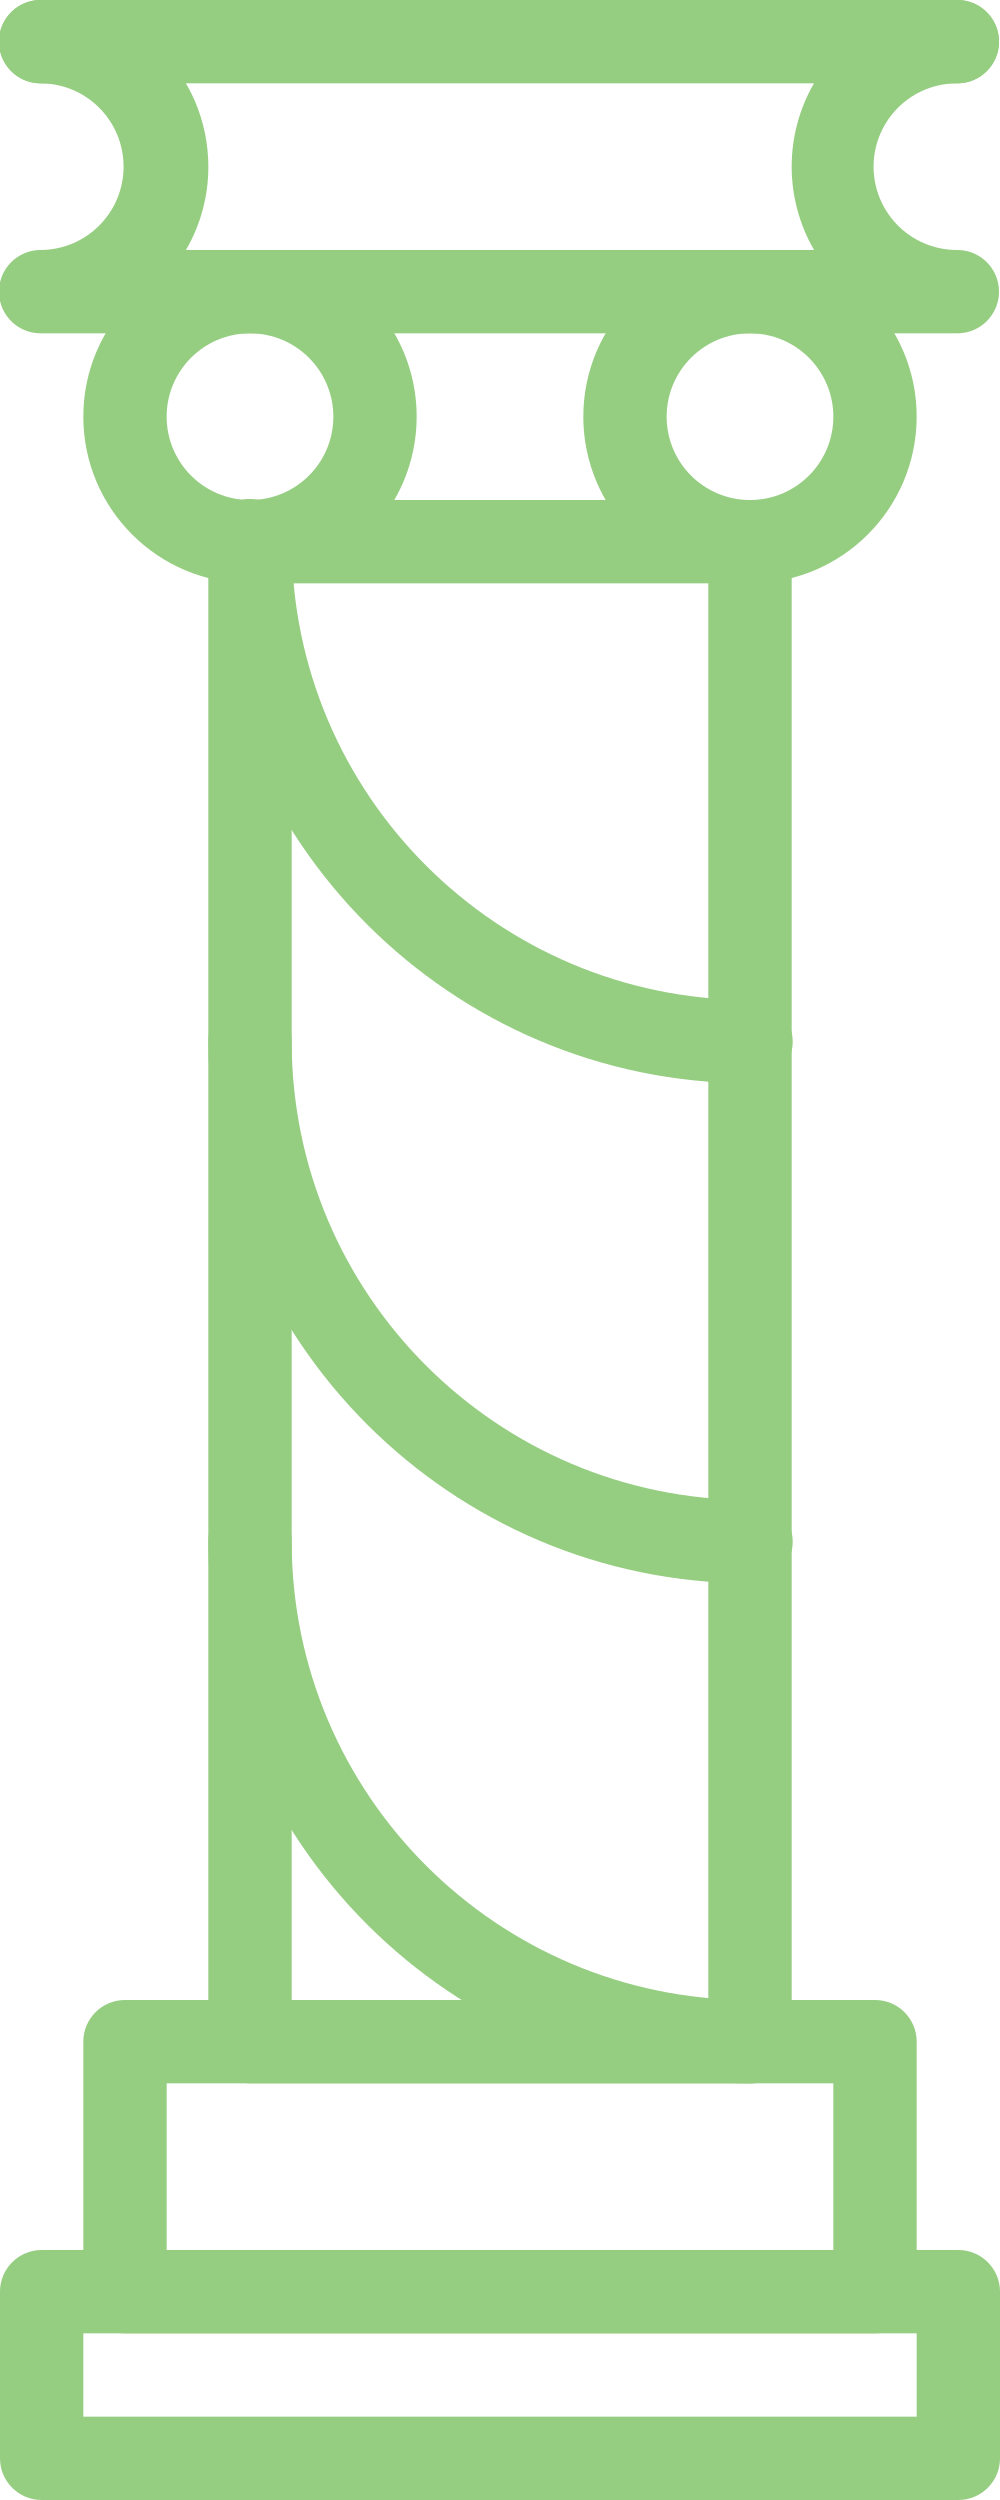
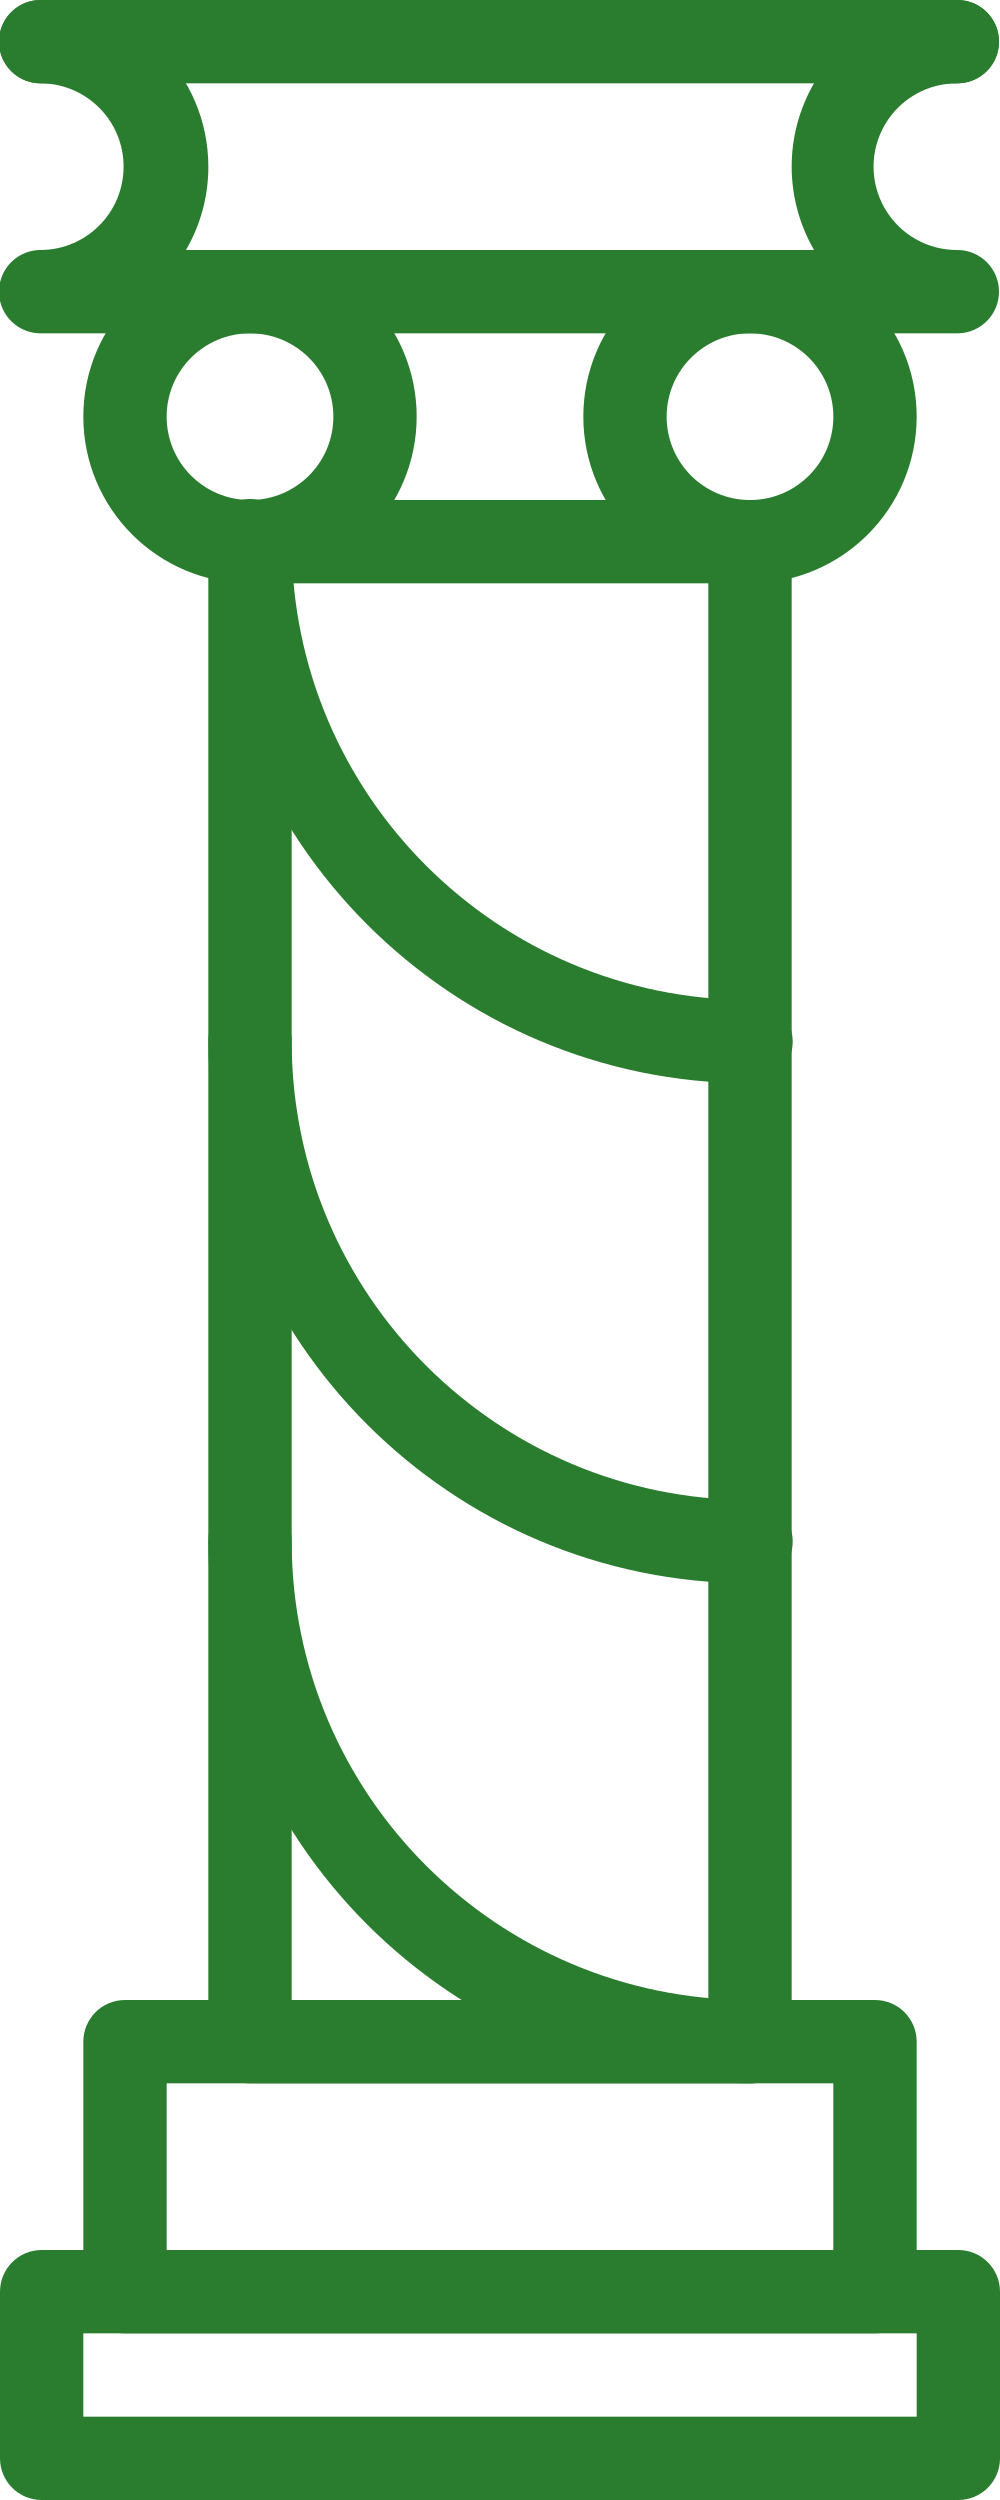
- <svg xmlns="http://www.w3.org/2000/svg" fill="#95cd81" viewBox="0 0 40 100">
+ <svg xmlns="http://www.w3.org/2000/svg" fill="#2a7d2f" viewBox="0 0 40 100">
  <g id="Layer_2" data-name="Layer 2">
    <g id="Layer_1-2" data-name="Layer 1">
      <path d="M38.334,3.333H1.667A1.667,1.667,0,1,1,1.667,0H38.334a1.667,1.667,0,0,1,0,3.333" fill-rule="evenodd" />
      <path d="M38.334,13.333H1.667a1.667,1.667,0,1,1,0-3.333,3.334,3.334,0,0,0,0-6.667A1.667,1.667,0,1,1,1.667,0,6.674,6.674,0,0,1,8.334,6.667,6.617,6.617,0,0,1,7.439,10H32.562A6.664,6.664,0,0,1,38.334,0a1.667,1.667,0,0,1,0,3.333,3.334,3.334,0,1,0,0,6.667,1.667,1.667,0,0,1,0,3.333" fill-rule="evenodd" />
      <path d="M10,13.333a3.334,3.334,0,1,0,3.334,3.334A3.337,3.337,0,0,0,10,13.333m0,10a6.667,6.667,0,1,1,6.667-6.666A6.673,6.673,0,0,1,10,23.333" fill-rule="evenodd" />
      <path d="M30,13.333a3.334,3.334,0,1,0,3.334,3.334A3.337,3.337,0,0,0,30,13.333m0,10a6.667,6.667,0,1,1,6.667-6.666A6.673,6.673,0,0,1,30,23.333" fill-rule="evenodd" />
      <path d="M11.667,80H28.333V23.333H11.667ZM30,83.333H10a1.666,1.666,0,0,1-1.667-1.666v-60A1.667,1.667,0,0,1,10,20H30a1.667,1.667,0,0,1,1.667,1.667v60A1.666,1.666,0,0,1,30,83.333Z" fill-rule="evenodd" />
      <path d="M6.667,90H33.333V83.333H6.667ZM35,93.333H5a1.666,1.666,0,0,1-1.667-1.666v-10A1.667,1.667,0,0,1,5,80H35a1.667,1.667,0,0,1,1.667,1.667v10A1.666,1.666,0,0,1,35,93.333Z" fill-rule="evenodd" />
      <path d="M3.333,96.667H36.667V93.333H3.333Zm35,3.333H1.667A1.667,1.667,0,0,1,0,98.333V91.667A1.667,1.667,0,0,1,1.667,90H38.333A1.667,1.667,0,0,1,40,91.667v6.666A1.667,1.667,0,0,1,38.333,100Z" fill-rule="evenodd" />
      <path d="M30,43.333A21.691,21.691,0,0,1,8.334,21.667a1.667,1.667,0,1,1,3.333,0A18.355,18.355,0,0,0,30,40a1.667,1.667,0,1,1,0,3.333" fill-rule="evenodd" />
      <path d="M30,63.333A21.691,21.691,0,0,1,8.334,41.667a1.667,1.667,0,1,1,3.333,0A18.355,18.355,0,0,0,30,60a1.667,1.667,0,1,1,0,3.333" fill-rule="evenodd" />
      <path d="M30,83.333A21.691,21.691,0,0,1,8.334,61.667a1.667,1.667,0,1,1,3.333,0A18.355,18.355,0,0,0,30,80a1.667,1.667,0,1,1,0,3.333" fill-rule="evenodd" />
    </g>
  </g>
</svg>
